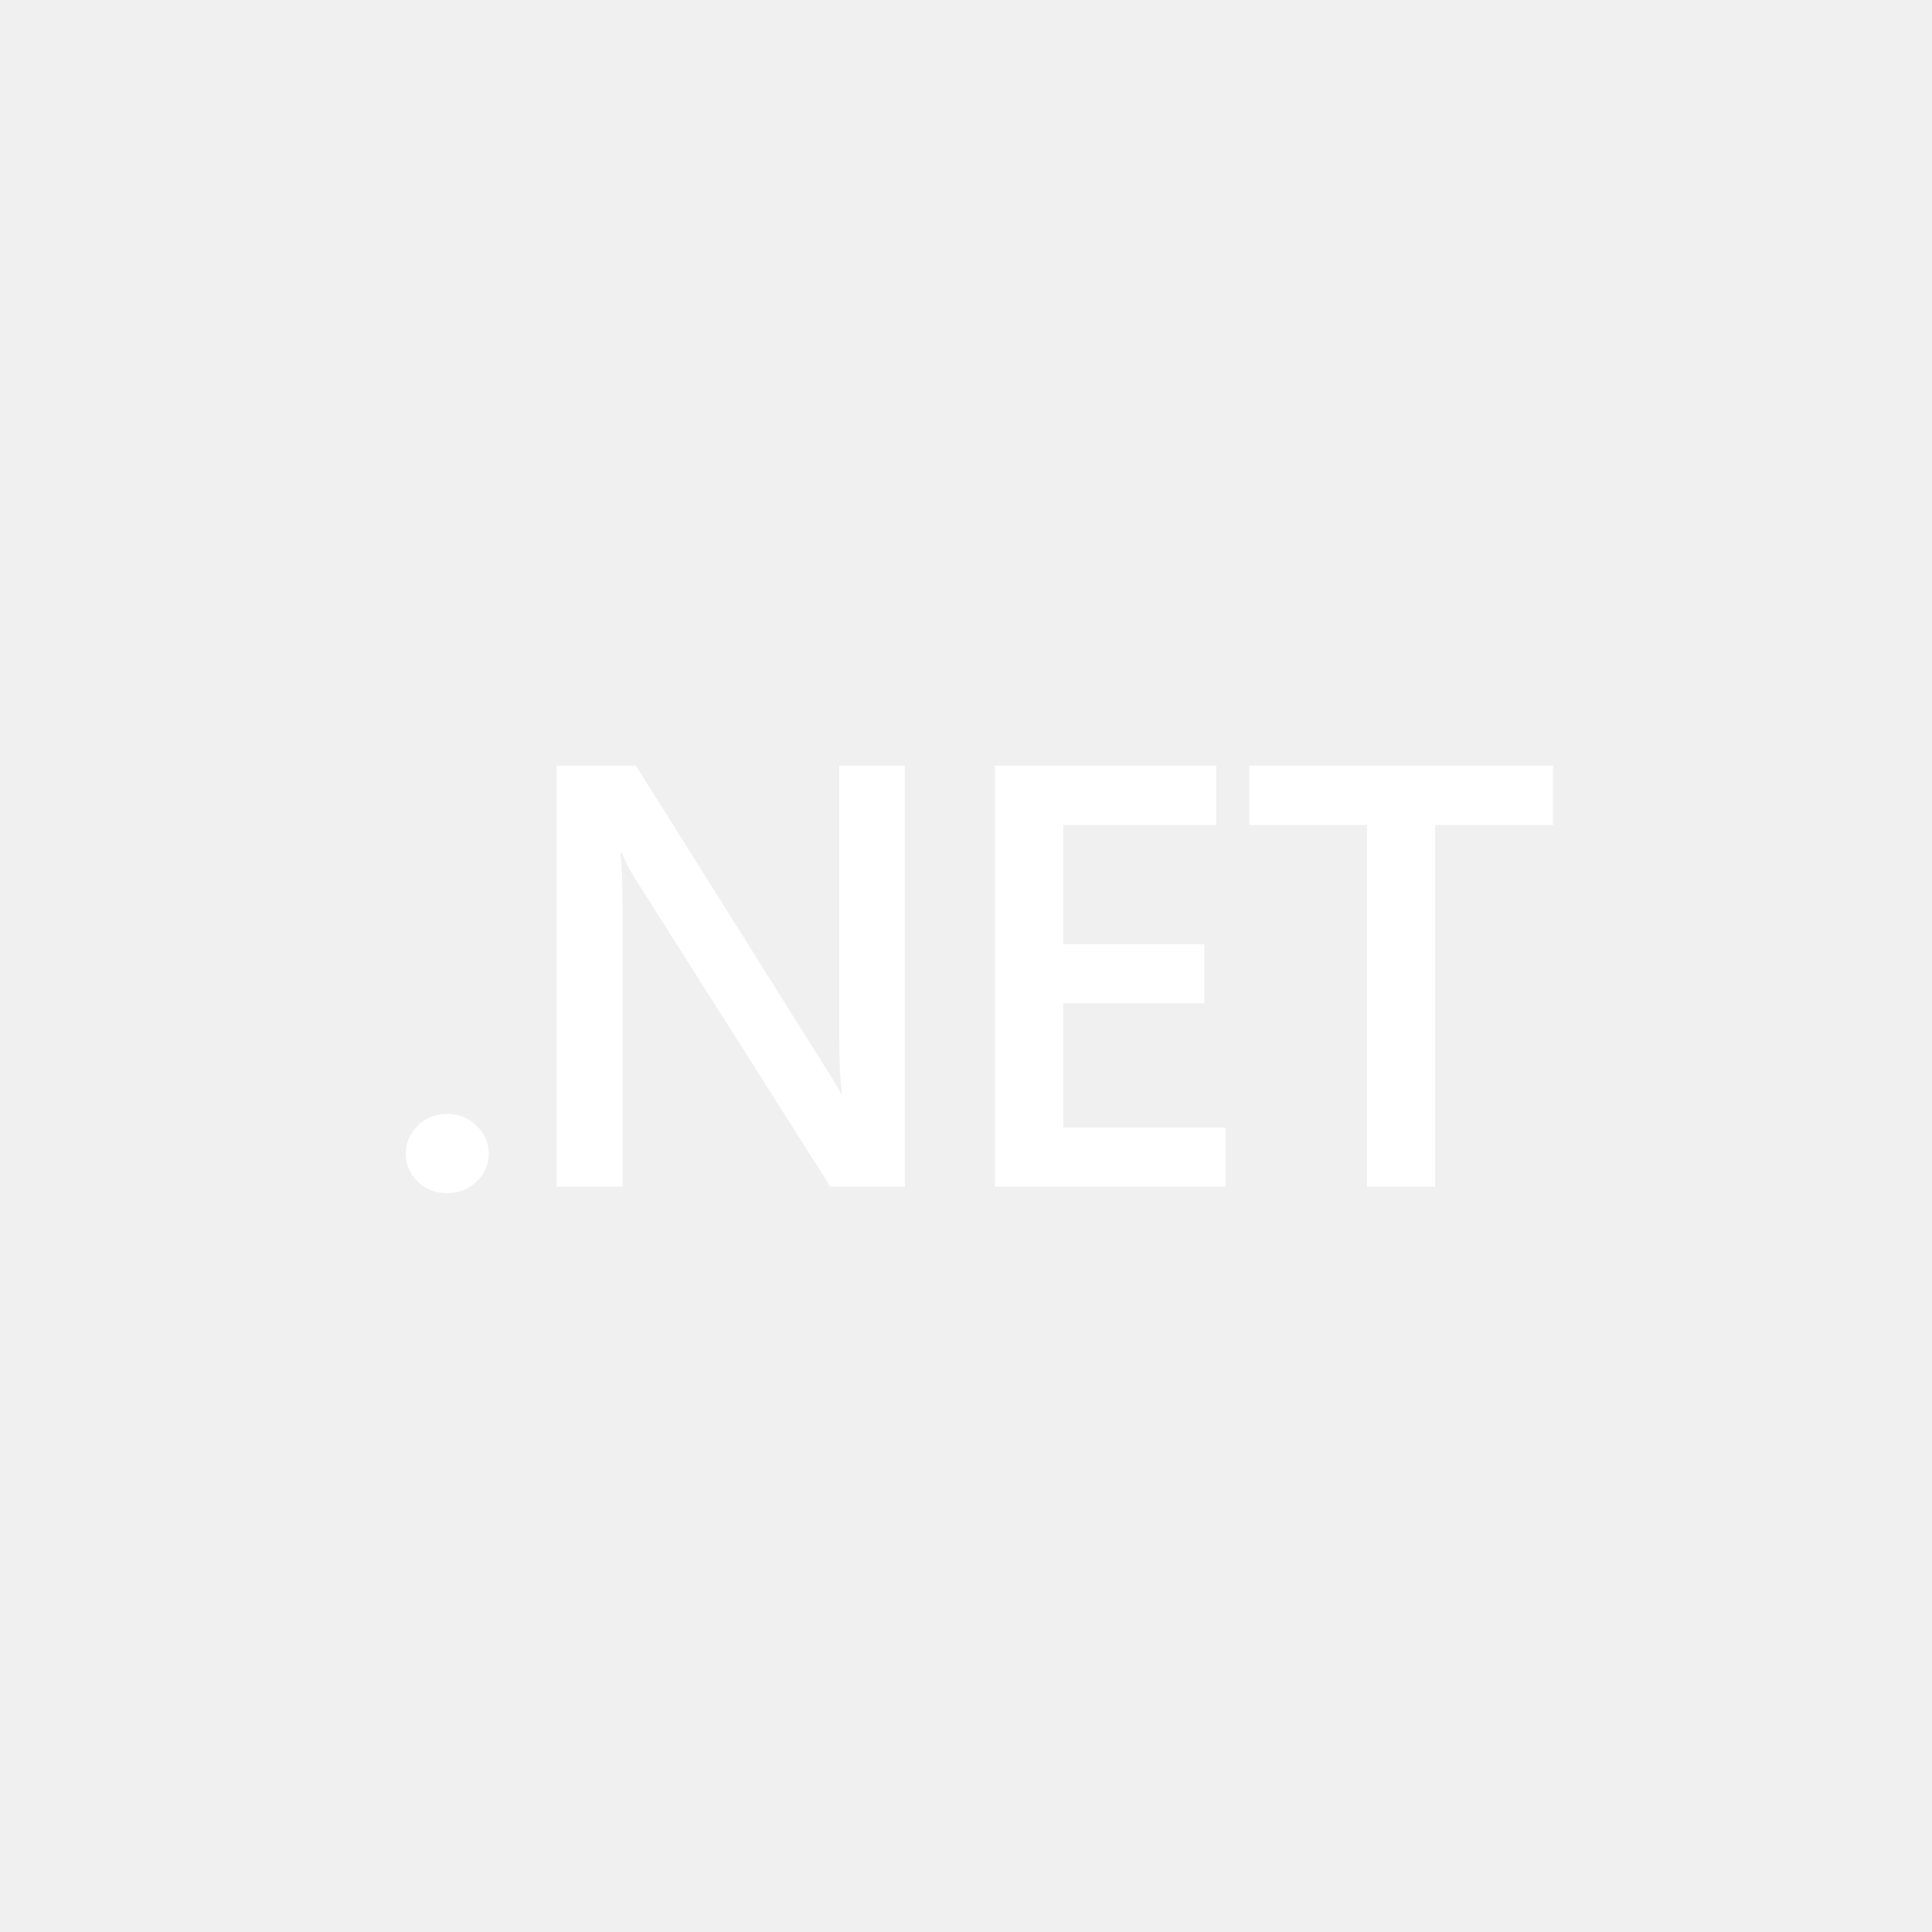
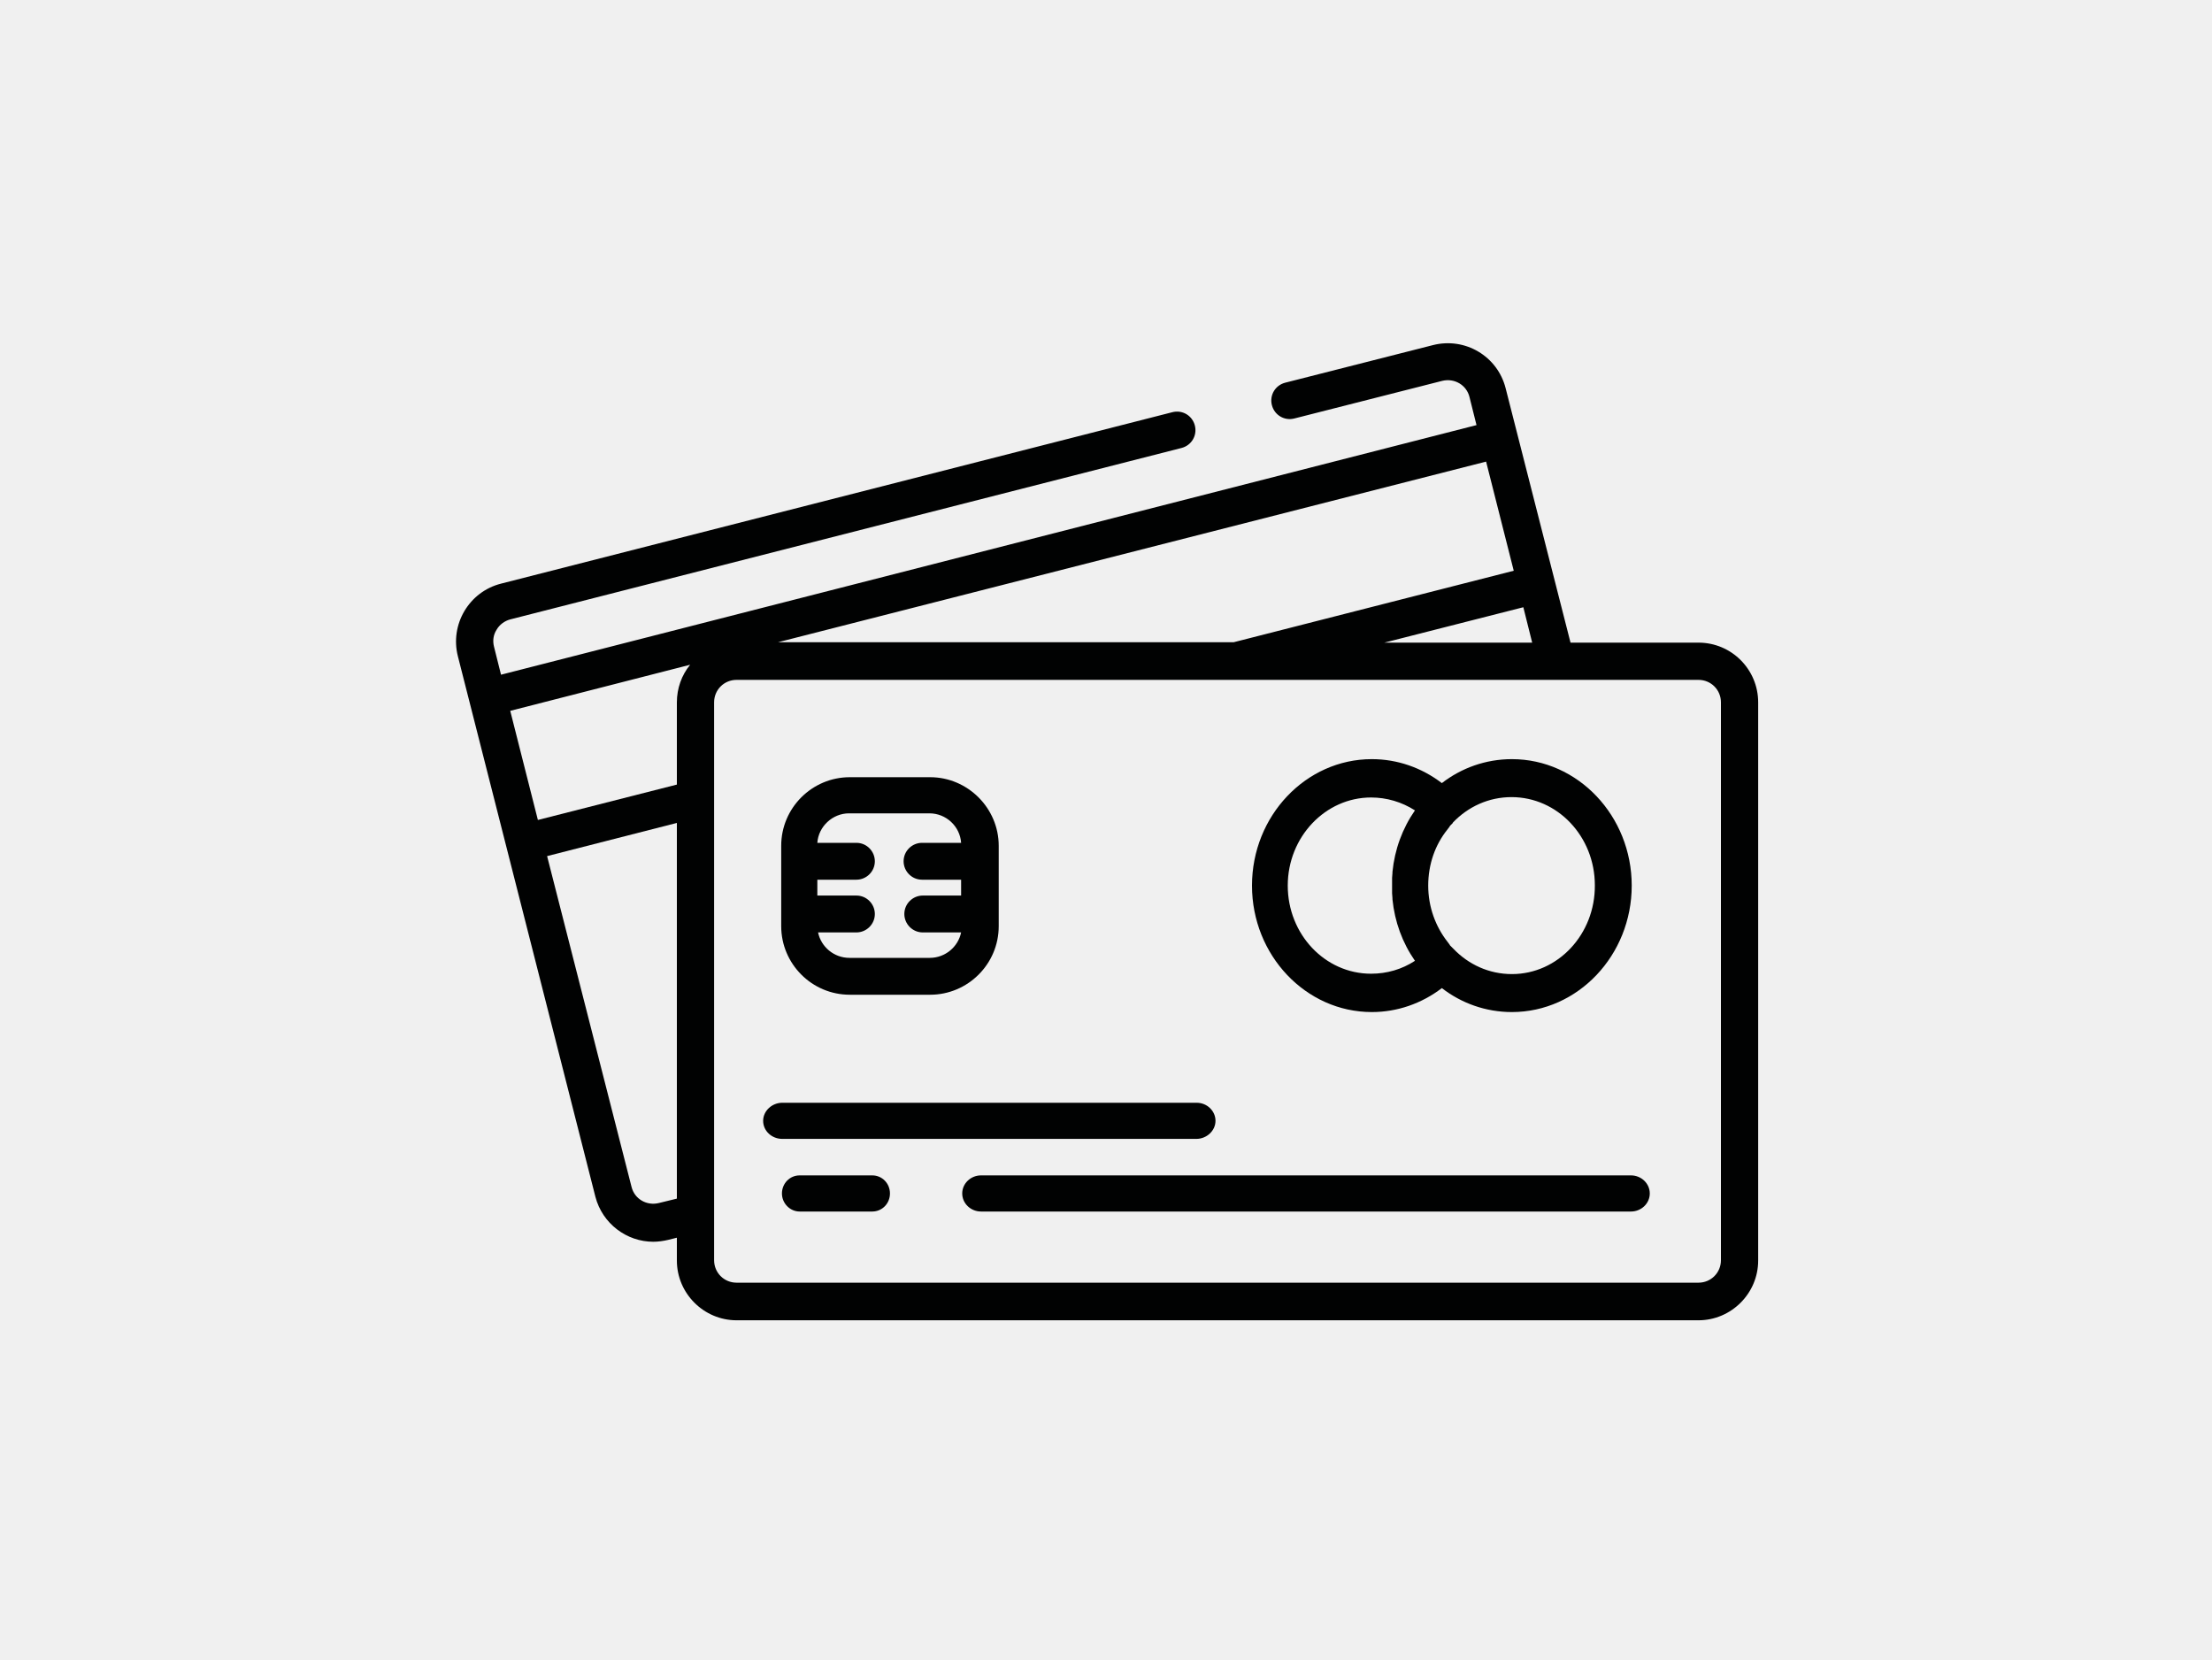
- <svg xmlns="http://www.w3.org/2000/svg" width="456" height="456" viewBox="0 0 456 456" version="1.1" xml:space="preserve" style="fill-rule:evenodd;clip-rule:evenodd;stroke-linejoin:round;stroke-miterlimit:2;">
-   <path d="m 105.5,281.609 c -2.703,0 -5.001,-0.9 -6.893,-2.702 -1.892,-1.848 -2.838,-4.042 -2.838,-6.582 0,-2.587 0.946,-4.804 2.838,-6.652 1.892,-1.848 4.19,-2.772 6.893,-2.772 2.748,0 5.068,0.924 6.96,2.772 1.937,1.848 2.906,4.064 2.906,6.652 0,2.54 -0.968,4.734 -2.906,6.582 -1.892,1.802 -4.212,2.702 -6.96,2.702 z" style="fill:#ffffff;fill-rule:nonzero;stroke-width:0.838" />
-   <path d="M 213.561,280.084 H 195.99 L 149.7,207.054 c -1.171,-1.848 -2.14,-3.765 -2.906,-5.751 h -0.406 c 0.361,2.125 0.541,6.675 0.541,13.65 v 65.132 h -15.543 v -99.36 h 18.719 l 44.737,71.298 c 1.892,2.957 3.109,4.989 3.649,6.098 h 0.27 c -0.45,-2.632 -0.676,-7.09 -0.676,-13.373 v -64.023 h 15.476 z" style="fill:#ffffff;fill-rule:nonzero;stroke-width:0.838" />
-   <path d="m 289.251,280.084 h -54.401 v -99.36 h 52.238 v 13.997 h -36.154 v 28.131 h 33.316 v 13.927 h -33.316 v 29.378 h 38.316 z" style="fill:#ffffff;fill-rule:nonzero;stroke-width:0.838" />
-   <path d="M 366.565,194.721 H 338.722 v 85.363 h -16.084 v -85.363 h -27.775 v -13.997 h 71.701 z" style="fill:#ffffff;fill-rule:nonzero;stroke-width:0.838" />
+ <svg xmlns="http://www.w3.org/2000/svg" version="1.0" id="katman_1" x="0px" y="0px" viewBox="0 0 600 450" style="enable-background:new 0 0 600 450;" xml:space="preserve">
+   <style type="text/css">
+ 	.st0{fill:#010202;}
+ </style>
+   <g id="Credit-card-108">
+     <g id="credit-card-2-3" transform="translate(18, 27)">
+       <path id="Shape" class="st0" d="M442.7,147.3H408l-17.6-69c-2.2-8.7-11-13.9-19.7-11.7l-40.1,10.2c-2.7,0.7-4.3,3.4-3.6,6.1    c0.7,2.7,3.4,4.3,6.1,3.6l40.1-10.2c3.3-0.8,6.6,1.1,7.4,4.4l1.9,7.6L117.9,156l-1.9-7.6c-0.4-1.6-0.2-3.2,0.7-4.6    c0.8-1.4,2.2-2.4,3.7-2.8l182.1-46.5c2.7-0.7,4.3-3.4,3.6-6.1c-0.7-2.7-3.4-4.3-6.1-3.6l-182.1,46.5c-8.7,2.2-13.9,11.1-11.7,19.7    l37.3,146.6c1.9,7.3,8.5,12.2,15.7,12.2c1.3,0,2.7-0.2,4-0.5l2.4-0.6v6.2c0,8.9,7.3,16.2,16.2,16.2h260.9    c8.9,0,16.2-7.3,16.2-16.2V163.5C458.9,154.6,451.7,147.3,442.7,147.3z M165.6,298.1l-4.9,1.2c-3.3,0.8-6.6-1.1-7.4-4.4    l-22.9-89.7l35.2-9V298.1z M165.6,163.5v22.3l-37.7,9.6l-7.5-29.6l48.8-12.5C166.9,156.1,165.6,159.7,165.6,163.5z M397.6,147.3    h-40.1l37.7-9.6L397.6,147.3z M385.1,98.2l7.5,29.6l-76,19.4H193L385.1,98.2z M442.7,320.9H181.8c-3.4,0-6.1-2.7-6.1-6.1v-12.7    V163.5c0-3.4,2.7-6.1,6.1-6.1h260.9c3.4,0,6.1,2.7,6.1,6.1v151.3l0,0C448.8,318.2,446.1,320.9,442.7,320.9z" />
+       <path id="Path" class="st0" d="M306.6,272.1H194.2c-2.8,0-5.2,2.2-5.2,4.9s2.3,4.9,5.2,4.9h112.3c2.8,0,5.2-2.2,5.2-4.9    C311.7,274.3,309.4,272.1,306.6,272.1z" />
+       <path id="Shape_00000031196702791828817630000006486131987030013588_" class="st0" d="M392.1,178.9c-7.1,0-13.7,2.4-19,6.5    c-5.5-4.2-12.1-6.5-19-6.5c-17.9,0-32.5,15.4-32.5,34.3c0,18.9,14.6,34.3,32.5,34.3c6.9,0,13.5-2.3,19-6.5    c5.3,4.1,11.9,6.5,19,6.5c17.9,0,32.5-15.4,32.5-34.3C424.6,194.3,410,178.9,392.1,178.9z M359.6,214.9c0,0.1,0,0.3,0,0.4    c0,0.4,0.1,0.9,0.1,1.3c0,0.1,0,0.2,0,0.3c0.6,6.1,2.7,11.8,6.1,16.7c-3.5,2.3-7.6,3.5-11.9,3.5c-12.5,0-22.6-10.7-22.6-23.9    c0-13.2,10.2-23.9,22.6-23.9c4.2,0,8.3,1.2,11.9,3.5c-3.4,4.9-5.5,10.6-6.1,16.7c0,0.1,0,0.2,0,0.3c0,0.4-0.1,0.9-0.1,1.3    c0,0.1,0,0.3,0,0.4c0,0.5,0,1.1,0,1.6S359.6,214.4,359.6,214.9z M392.1,237.2c-6.2,0-11.8-2.6-15.9-6.9c-0.1-0.1-0.2-0.2-0.3-0.3    c-0.2-0.2-0.4-0.4-0.6-0.6c0-0.1-0.1-0.1-0.1-0.2c-0.2-0.3-0.4-0.5-0.6-0.8c0,0,0,0,0,0c-3.2-4.1-5.2-9.4-5.2-15.2    c0-5.8,1.9-11.1,5.2-15.2c0,0,0,0,0,0c0.2-0.3,0.4-0.5,0.6-0.8c0-0.1,0.1-0.1,0.1-0.2c0.2-0.2,0.4-0.4,0.6-0.6    c0.1-0.1,0.2-0.2,0.2-0.3c4.1-4.3,9.7-6.9,15.9-6.9c12.5,0,22.6,10.7,22.6,23.9C414.7,226.4,404.6,237.2,392.1,237.2z" />
+       <path id="Shape_00000163043591036997573540000015134943131763112579_" class="st0" d="M234.3,183.8h-21.8    c-10.2,0-18.6,8.3-18.6,18.6v21.8c0,10.2,8.3,18.6,18.6,18.6h21.8c10.2,0,18.6-8.3,18.6-18.6v-21.8    C252.9,192.2,244.5,183.8,234.3,183.8z M242.9,215.9h-10.6c-2.7,0-5,2.2-5,5c0,2.7,2.2,5,5,5h10.4c-0.8,3.9-4.3,6.9-8.5,6.9h-21.8    c-4.2,0-7.7-3-8.5-6.9h10.4c2.7,0,5-2.2,5-5c0-2.7-2.2-5-5-5h-10.6v-4.3h10.6c2.7,0,5-2.2,5-5c0-2.7-2.2-5-5-5h-10.6    c0.3-4.4,4.1-8,8.6-8h21.8c4.5,0,8.3,3.5,8.6,8h-10.6c-2.7,0-5,2.2-5,5c0,2.7,2.2,5,5,5h10.6V215.9L242.9,215.9z" />
+       <path id="Path_00000151543112352013315510000010396331842744570302_" class="st0" d="M424.4,291.8H248.1c-2.8,0-5.1,2.2-5.1,4.9    c0,2.7,2.3,4.9,5.1,4.9h176.3c2.8,0,5.1-2.2,5.1-4.9C429.5,294,427.2,291.8,424.4,291.8z" />
+       <path id="Path_00000004530847559093054330000009086587283089904025_" class="st0" d="M218.6,291.8h-19.7c-2.7,0-4.8,2.2-4.8,4.9    c0,2.7,2.2,4.9,4.8,4.9h19.7c2.7,0,4.8-2.2,4.8-4.9C223.4,294,221.3,291.8,218.6,291.8z" />
+     </g>
+   </g>
</svg>
